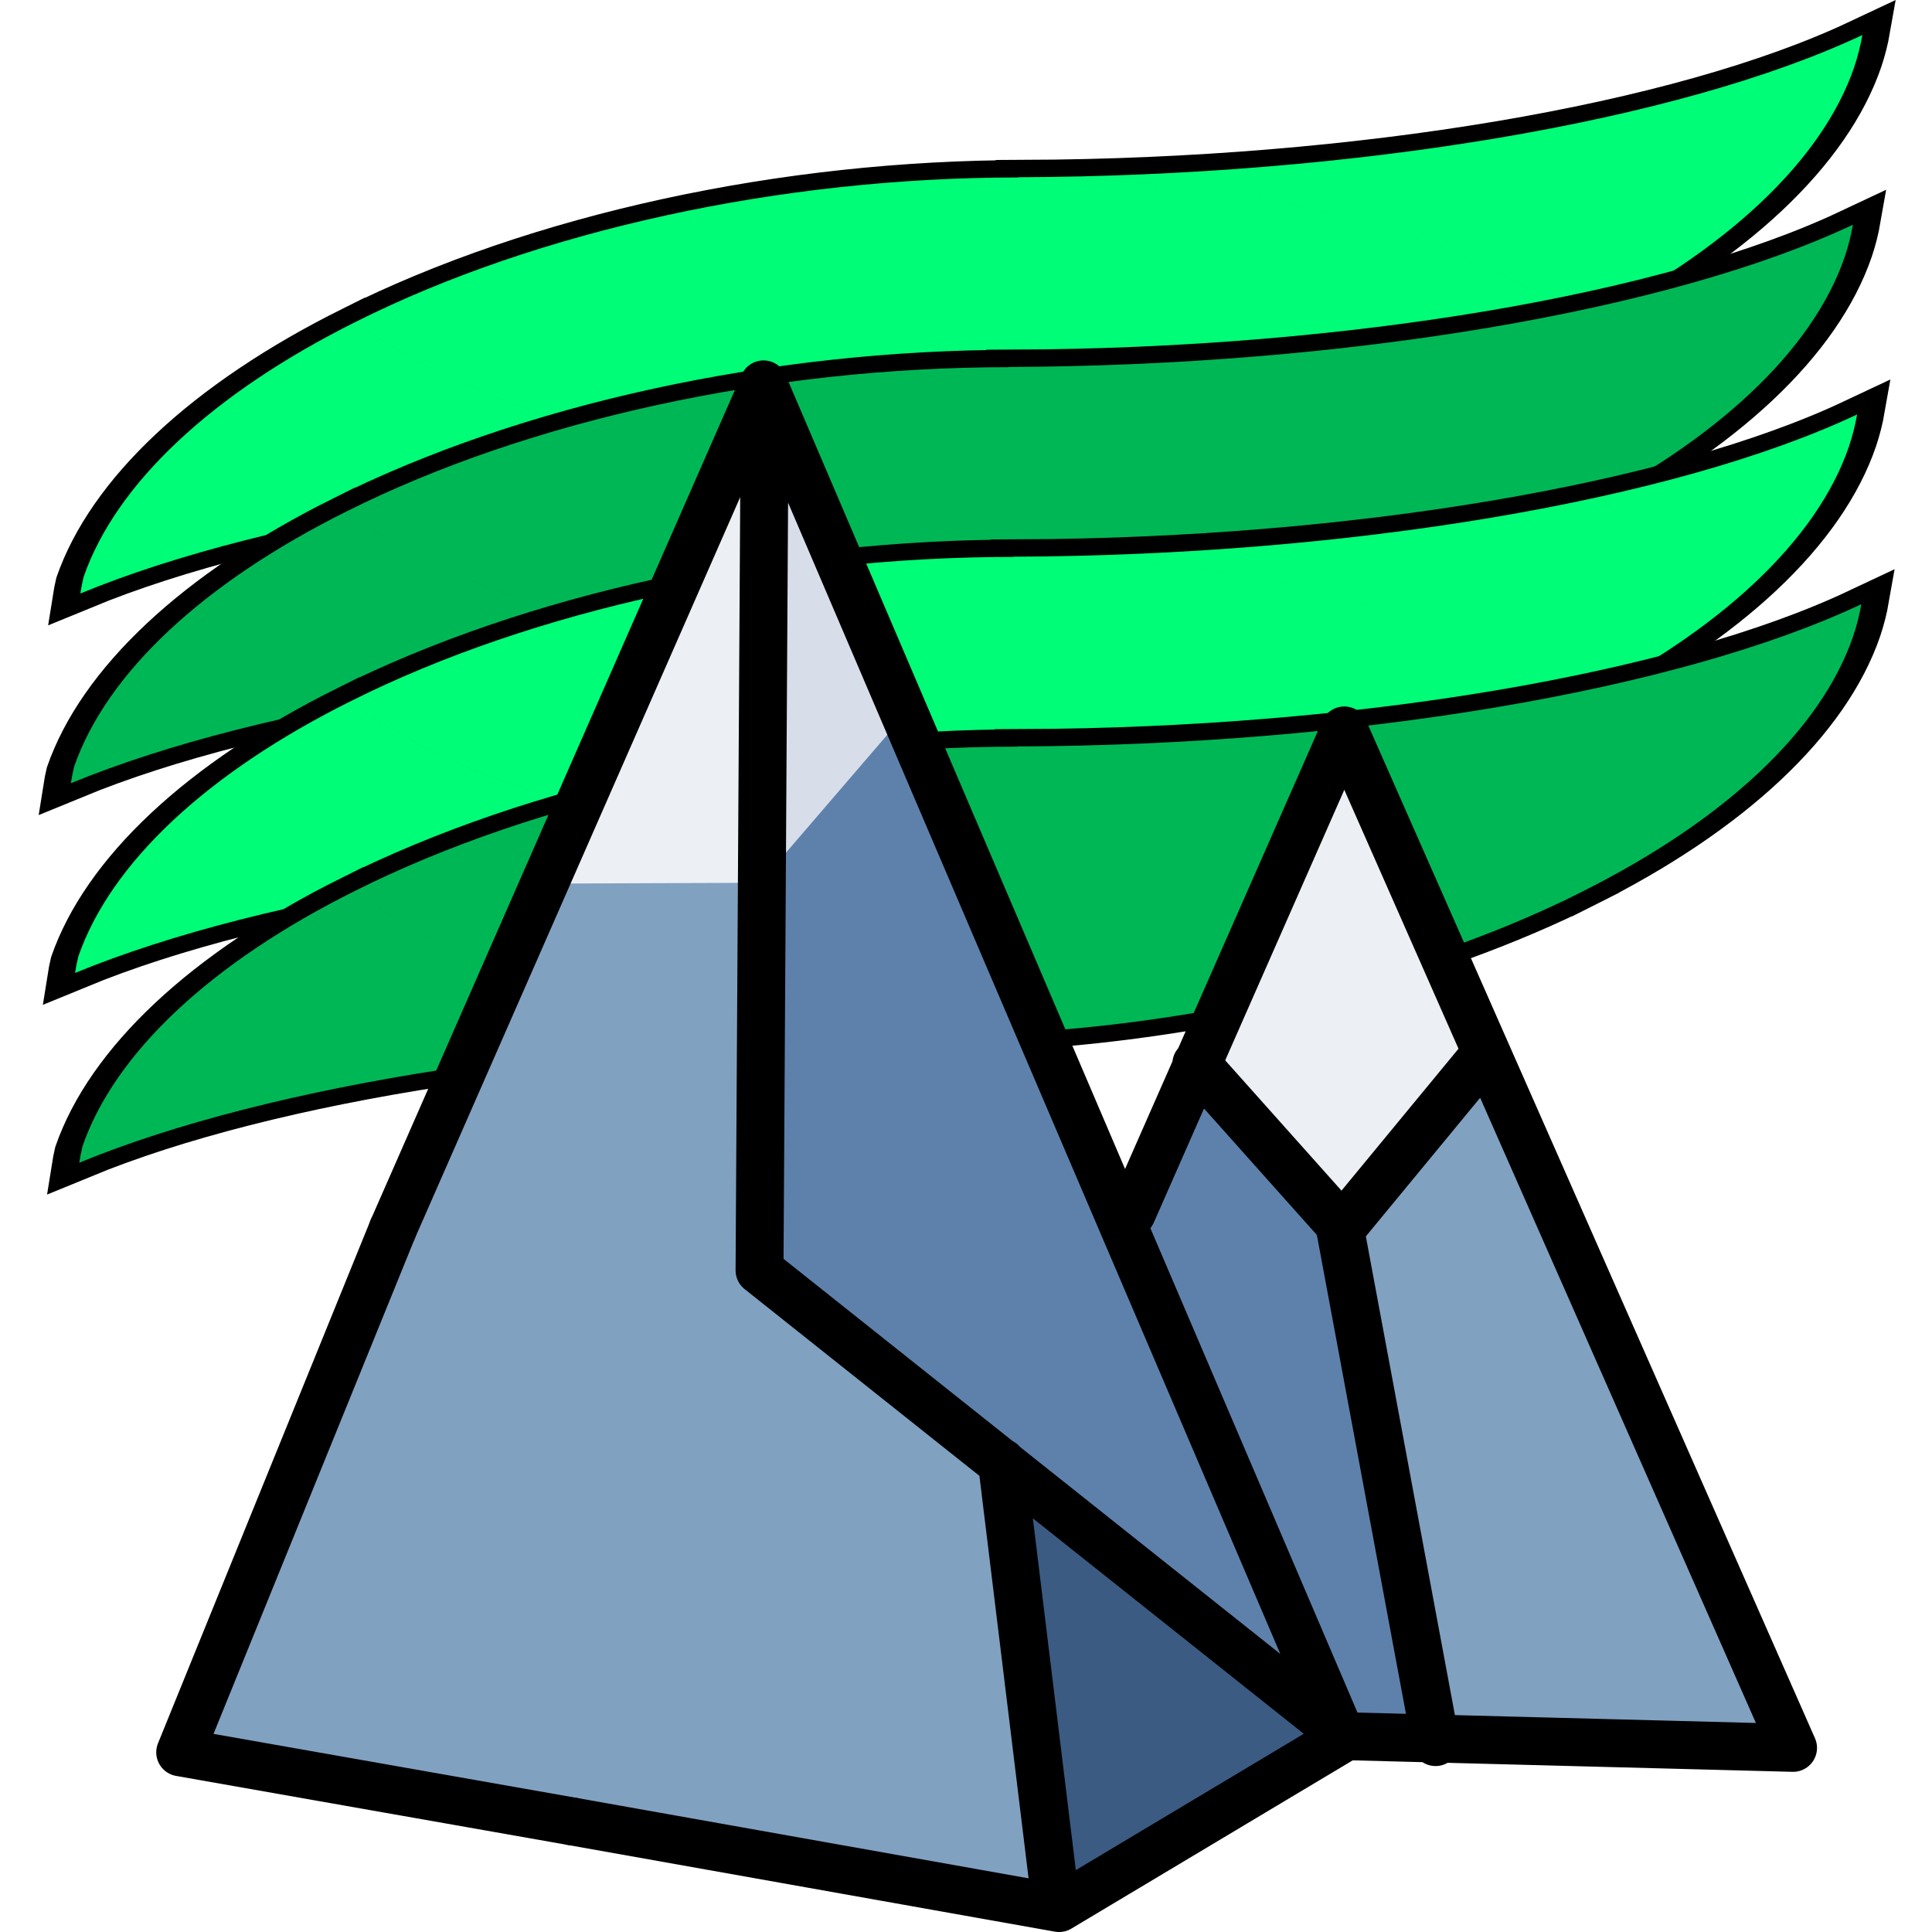
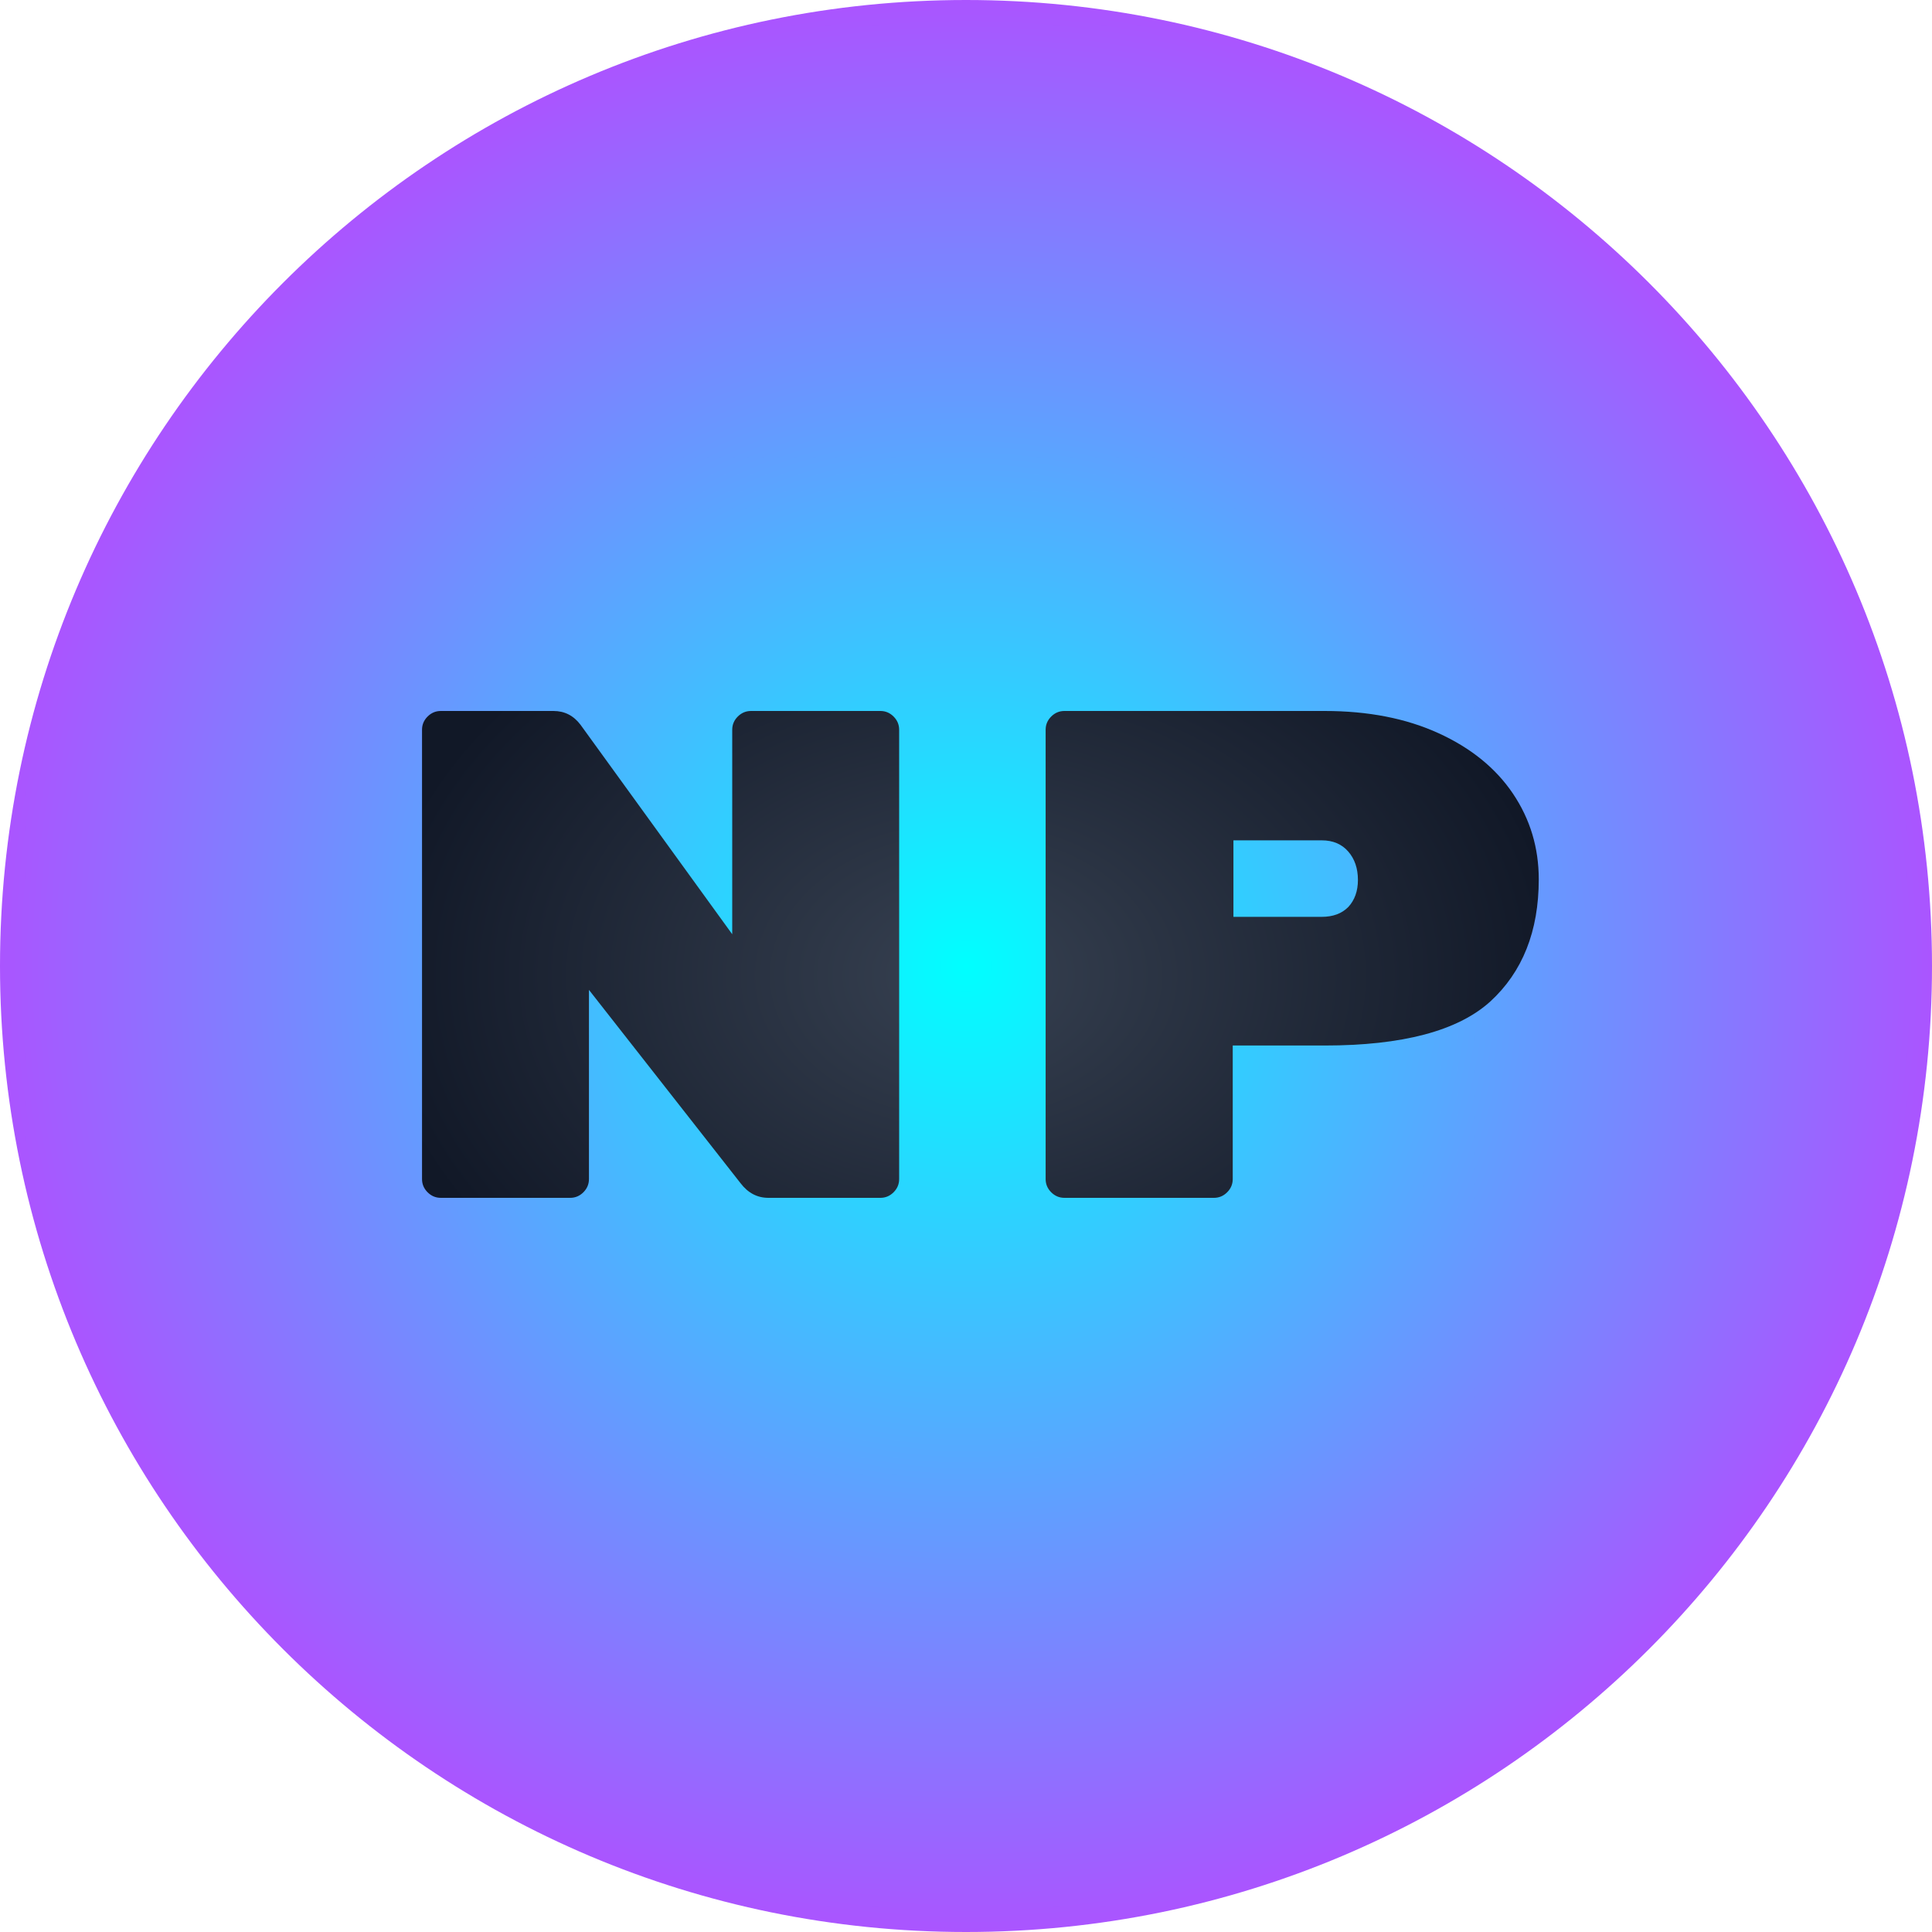
- <svg xmlns="http://www.w3.org/2000/svg" width="1000" height="1000" viewBox="0 0 1000 1000" xml:space="preserve">
-   <path d="M53.858 60.061a34.601 44.357 35.546 0 0-2.355-1.453 22.846 50.746 35.2 0 1-15.279 43.228l.016.01a34.601 44.357 35.546 0 1 29.87-20.688 34.601 44.357 35.546 0 0-12.252-21.097zm-26.939 76.792a34.601 44.357 35.546 0 0 .869-.183 34.601 44.357 35.546 0 0 1.713-.444 34.601 44.357 35.546 0 0 1.71-.523 34.601 44.357 35.546 0 0 1.706-.603 34.601 44.357 35.546 0 0 1.696-.68 34.601 44.357 35.546 0 0 1.683-.758 34.601 44.357 35.546 0 0 1.667-.833 34.601 44.357 35.546 0 0 1.648-.906 34.601 44.357 35.546 0 0 1.625-.977 34.601 44.357 35.546 0 0 1.6-1.048 34.601 44.357 35.546 0 0 1.569-1.115 34.601 44.357 35.546 0 0 1.537-1.18 34.601 44.357 35.546 0 0 1.502-1.244 34.601 44.357 35.546 0 0 1.464-1.304 34.601 44.357 35.546 0 0 1.422-1.361 34.601 44.357 35.546 0 0 1.378-1.417 34.601 44.357 35.546 0 0 1.33-1.47 34.601 44.357 35.546 0 0 1.281-1.517 34.601 44.357 35.546 0 0 1.23-1.565 34.601 44.357 35.546 0 0 1.173-1.607 34.601 44.357 35.546 0 0 1.116-1.648 34.601 44.357 35.546 0 0 1.058-1.684 34.601 44.357 35.546 0 0 .995-1.717 34.601 44.357 35.546 0 0 .932-1.747 34.601 44.357 35.546 0 0 .867-1.772 34.601 44.357 35.546 0 0 .8-1.796 34.601 44.357 35.546 0 0 .73-1.815 34.601 44.357 35.546 0 0 .66-1.83 34.601 44.357 35.546 0 0 .59-1.84 34.601 44.357 35.546 0 0 .516-1.85 34.601 44.357 35.546 0 0 .442-1.854 34.601 44.357 35.546 0 0 .368-1.853 34.601 44.357 35.546 0 0 .292-1.85 34.601 44.357 35.546 0 0 .216-1.845 34.601 44.357 35.546 0 0 .139-1.833 34.601 44.357 35.546 0 0 .063-1.818 34.601 44.357 35.546 0 0-.014-1.8 34.601 44.357 35.546 0 0-.091-1.78 34.601 44.357 35.546 0 0-.167-1.753 34.601 44.357 35.546 0 0-.124-.875 34.601 44.357 35.546 0 0-29.87 20.688 34.601 44.357 35.546 0 0-9.32 35.007zm29.803-20.735a34.601 44.357 35.546 0 1-1.174 1.607 34.601 44.357 35.546 0 1-1.229 1.565 34.601 44.357 35.546 0 1-1.28 1.518 34.601 44.357 35.546 0 1-1.331 1.469 34.601 44.357 35.546 0 1-1.378 1.417 34.601 44.357 35.546 0 1-1.422 1.362 34.601 44.357 35.546 0 1-1.464 1.304 34.601 44.357 35.546 0 1-1.502 1.243 34.601 44.357 35.546 0 1-1.537 1.18 34.601 44.357 35.546 0 1-1.57 1.115 34.601 44.357 35.546 0 1-1.6 1.048 34.601 44.357 35.546 0 1-1.624.978 34.601 44.357 35.546 0 1-1.648.906 34.601 44.357 35.546 0 1-1.667.833 34.601 44.357 35.546 0 1-1.683.757 34.601 44.357 35.546 0 1-1.696.681 34.601 44.357 35.546 0 1-1.705.602 34.601 44.357 35.546 0 1-1.71.524 34.601 44.357 35.546 0 1-1.714.443 34.601 44.357 35.546 0 1-.869.184 34.601 44.357 35.546 0 0 12.184 21.05 34.601 44.357 35.546 0 0 1.239.704 22.846 50.746 35.2 0 1 15.906-41.822 22.846 50.746 35.2 0 1 .49-.657z" stroke="#000" stroke-linecap="square" stroke-width="3" transform="matrix(3.65184 4.91035 -8.81632 3.43875 1292.593 -436.32)" />
-   <path d="M959.757 34.676a203.656 420.89 83.863 0 0 4.21-16.56A136.306 475.02 88.319 0 1 527.058 91.74l-.03.113a203.656 420.89 83.863 0 1 291.473 75.53A203.656 420.89 83.863 0 0 959.757 34.677m-775.4 131.789a203.656 420.89 83.863 0 0 4.786 3.637 203.656 420.89 83.863 0 0 10.17 6.885 203.656 420.89 83.863 0 0 10.856 6.598 203.656 420.89 83.863 0 0 11.546 6.304 203.656 420.89 83.863 0 0 12.189 5.99 203.656 420.89 83.863 0 0 12.829 5.657 203.656 420.89 83.863 0 0 13.431 5.32 203.656 420.89 83.863 0 0 14.006 4.978 203.656 420.89 83.863 0 0 14.548 4.62 203.656 420.89 83.863 0 0 15.082 4.252 203.656 420.89 83.863 0 0 15.56 3.87 203.656 420.89 83.863 0 0 16.016 3.49 203.656 420.89 83.863 0 0 16.453 3.097 203.656 420.89 83.863 0 0 16.843 2.705 203.656 420.89 83.863 0 0 17.192 2.302 203.656 420.89 83.863 0 0 17.525 1.894 203.656 420.89 83.863 0 0 17.817 1.476 203.656 420.89 83.863 0 0 18.052 1.073 203.656 420.89 83.863 0 0 18.29.658 203.656 420.89 83.863 0 0 18.45.234 203.656 420.89 83.863 0 0 18.605-.187 203.656 420.89 83.863 0 0 18.71-.596 203.656 420.89 83.863 0 0 18.772-1.018 203.656 420.89 83.863 0 0 18.806-1.431 203.656 420.89 83.863 0 0 18.788-1.836 203.656 420.89 83.863 0 0 18.756-2.248 203.656 420.89 83.863 0 0 18.667-2.657 203.656 420.89 83.863 0 0 18.544-3.052 203.656 420.89 83.863 0 0 18.377-3.43 203.656 420.89 83.863 0 0 18.195-3.828 203.656 420.89 83.863 0 0 17.96-4.205 203.656 420.89 83.863 0 0 17.68-4.565 203.656 420.89 83.863 0 0 17.376-4.928 203.656 420.89 83.863 0 0 17.055-5.284 203.656 420.89 83.863 0 0 16.668-5.62 203.656 420.89 83.863 0 0 16.258-5.943 203.656 420.89 83.863 0 0 15.819-6.258 203.656 420.89 83.863 0 0 15.36-6.568 203.656 420.89 83.863 0 0 14.845-6.848 203.656 420.89 83.863 0 0 7.262-3.618 203.656 420.89 83.863 0 0-291.473-75.531A203.656 420.89 83.863 0 0 184.36 166.47zm291.642 75.04a203.656 420.89 83.863 0 1-18.455-.238 203.656 420.89 83.863 0 1-18.286-.654 203.656 420.89 83.863 0 1-18.058-1.065 203.656 420.89 83.863 0 1-17.811-1.484 203.656 420.89 83.863 0 1-17.525-1.894 203.656 420.89 83.863 0 1-17.201-2.299 203.656 420.89 83.863 0 1-16.843-2.704 203.656 420.89 83.863 0 1-16.444-3.101 203.656 420.89 83.863 0 1-16.016-3.49 203.656 420.89 83.863 0 1-15.563-3.875 203.656 420.89 83.863 0 1-15.083-4.253 203.656 420.89 83.863 0 1-14.553-4.61 203.656 420.89 83.863 0 1-14.005-4.978 203.656 420.89 83.863 0 1-13.432-5.32 203.656 420.89 83.863 0 1-12.82-5.662 203.656 420.89 83.863 0 1-12.198-5.986 203.656 420.89 83.863 0 1-11.533-6.302 203.656 420.89 83.863 0 1-10.865-6.595 203.656 420.89 83.863 0 1-10.165-6.893 203.656 420.89 83.863 0 1-4.795-3.634 203.656 420.89 83.863 0 0-141.09 132.213 203.656 420.89 83.863 0 0-1.682 8.505 136.306 475.02 88.319 0 1 426.802-65.711 136.306 475.02 88.319 0 1 7.582.147z" fill="#00fd77" />
-   <path d="M53.858 60.061a34.601 44.357 35.546 0 0-2.355-1.453 22.846 50.746 35.2 0 1-15.279 43.228l.016.01a34.601 44.357 35.546 0 1 29.87-20.688 34.601 44.357 35.546 0 0-12.252-21.097zm-26.939 76.792a34.601 44.357 35.546 0 0 .869-.183 34.601 44.357 35.546 0 0 1.713-.444 34.601 44.357 35.546 0 0 1.71-.523 34.601 44.357 35.546 0 0 1.706-.603 34.601 44.357 35.546 0 0 1.696-.68 34.601 44.357 35.546 0 0 1.683-.758 34.601 44.357 35.546 0 0 1.667-.833 34.601 44.357 35.546 0 0 1.648-.906 34.601 44.357 35.546 0 0 1.625-.977 34.601 44.357 35.546 0 0 1.6-1.048 34.601 44.357 35.546 0 0 1.569-1.115 34.601 44.357 35.546 0 0 1.537-1.18 34.601 44.357 35.546 0 0 1.502-1.244 34.601 44.357 35.546 0 0 1.464-1.304 34.601 44.357 35.546 0 0 1.422-1.361 34.601 44.357 35.546 0 0 1.378-1.417 34.601 44.357 35.546 0 0 1.33-1.47 34.601 44.357 35.546 0 0 1.281-1.517 34.601 44.357 35.546 0 0 1.23-1.565 34.601 44.357 35.546 0 0 1.173-1.607 34.601 44.357 35.546 0 0 1.116-1.648 34.601 44.357 35.546 0 0 1.058-1.684 34.601 44.357 35.546 0 0 .995-1.717 34.601 44.357 35.546 0 0 .932-1.747 34.601 44.357 35.546 0 0 .867-1.772 34.601 44.357 35.546 0 0 .8-1.796 34.601 44.357 35.546 0 0 .73-1.815 34.601 44.357 35.546 0 0 .66-1.83 34.601 44.357 35.546 0 0 .59-1.84 34.601 44.357 35.546 0 0 .516-1.85 34.601 44.357 35.546 0 0 .442-1.854 34.601 44.357 35.546 0 0 .368-1.853 34.601 44.357 35.546 0 0 .292-1.85 34.601 44.357 35.546 0 0 .216-1.845 34.601 44.357 35.546 0 0 .139-1.833 34.601 44.357 35.546 0 0 .063-1.818 34.601 44.357 35.546 0 0-.014-1.8 34.601 44.357 35.546 0 0-.091-1.78 34.601 44.357 35.546 0 0-.167-1.753 34.601 44.357 35.546 0 0-.124-.875 34.601 44.357 35.546 0 0-29.87 20.688 34.601 44.357 35.546 0 0-9.32 35.007zm29.803-20.735a34.601 44.357 35.546 0 1-1.174 1.607 34.601 44.357 35.546 0 1-1.229 1.565 34.601 44.357 35.546 0 1-1.28 1.518 34.601 44.357 35.546 0 1-1.331 1.469 34.601 44.357 35.546 0 1-1.378 1.417 34.601 44.357 35.546 0 1-1.422 1.362 34.601 44.357 35.546 0 1-1.464 1.304 34.601 44.357 35.546 0 1-1.502 1.243 34.601 44.357 35.546 0 1-1.537 1.18 34.601 44.357 35.546 0 1-1.57 1.115 34.601 44.357 35.546 0 1-1.6 1.048 34.601 44.357 35.546 0 1-1.624.978 34.601 44.357 35.546 0 1-1.648.906 34.601 44.357 35.546 0 1-1.667.833 34.601 44.357 35.546 0 1-1.683.757 34.601 44.357 35.546 0 1-1.696.681 34.601 44.357 35.546 0 1-1.705.602 34.601 44.357 35.546 0 1-1.71.524 34.601 44.357 35.546 0 1-1.714.443 34.601 44.357 35.546 0 1-.869.184 34.601 44.357 35.546 0 0 12.184 21.05 34.601 44.357 35.546 0 0 1.239.704 22.846 50.746 35.2 0 1 15.906-41.822 22.846 50.746 35.2 0 1 .49-.657z" stroke="#000" stroke-linecap="square" stroke-width="3" transform="matrix(3.65184 4.91035 -8.81632 3.43875 1287.686 -338.112)" />
-   <path d="M954.85 132.884a203.656 420.89 83.863 0 0 4.21-16.56 136.306 475.02 88.319 0 1-436.909 73.625l-.03.113a203.656 420.89 83.863 0 1 291.473 75.53A203.656 420.89 83.863 0 0 954.85 132.885m-775.4 131.789a203.656 420.89 83.863 0 0 4.787 3.637 203.656 420.89 83.863 0 0 10.17 6.885 203.656 420.89 83.863 0 0 10.855 6.598 203.656 420.89 83.863 0 0 11.547 6.304 203.656 420.89 83.863 0 0 12.188 5.99 203.656 420.89 83.863 0 0 12.829 5.657 203.656 420.89 83.863 0 0 13.432 5.32 203.656 420.89 83.863 0 0 14.005 4.978 203.656 420.89 83.863 0 0 14.548 4.62 203.656 420.89 83.863 0 0 15.083 4.252 203.656 420.89 83.863 0 0 15.56 3.87 203.656 420.89 83.863 0 0 16.016 3.49 203.656 420.89 83.863 0 0 16.452 3.097 203.656 420.89 83.863 0 0 16.843 2.705 203.656 420.89 83.863 0 0 17.192 2.302 203.656 420.89 83.863 0 0 17.525 1.894 203.656 420.89 83.863 0 0 17.817 1.476 203.656 420.89 83.863 0 0 18.052 1.073 203.656 420.89 83.863 0 0 18.29.658 203.656 420.89 83.863 0 0 18.451.234 203.656 420.89 83.863 0 0 18.605-.187 203.656 420.89 83.863 0 0 18.71-.596 203.656 420.89 83.863 0 0 18.771-1.018 203.656 420.89 83.863 0 0 18.806-1.431 203.656 420.89 83.863 0 0 18.789-1.836 203.656 420.89 83.863 0 0 18.755-2.248 203.656 420.89 83.863 0 0 18.668-2.657 203.656 420.89 83.863 0 0 18.544-3.052 203.656 420.89 83.863 0 0 18.376-3.43 203.656 420.89 83.863 0 0 18.195-3.828 203.656 420.89 83.863 0 0 17.96-4.205 203.656 420.89 83.863 0 0 17.68-4.565 203.656 420.89 83.863 0 0 17.377-4.928 203.656 420.89 83.863 0 0 17.055-5.284 203.656 420.89 83.863 0 0 16.667-5.62 203.656 420.89 83.863 0 0 16.259-5.943 203.656 420.89 83.863 0 0 15.818-6.258 203.656 420.89 83.863 0 0 15.36-6.568 203.656 420.89 83.863 0 0 14.846-6.848 203.656 420.89 83.863 0 0 7.261-3.618 203.656 420.89 83.863 0 0-291.472-75.531 203.656 420.89 83.863 0 0-342.668 74.615zm291.642 75.04a203.656 420.89 83.863 0 1-18.455-.239 203.656 420.89 83.863 0 1-18.286-.653 203.656 420.89 83.863 0 1-18.057-1.065 203.656 420.89 83.863 0 1-17.812-1.484 203.656 420.89 83.863 0 1-17.525-1.894 203.656 420.89 83.863 0 1-17.2-2.299 203.656 420.89 83.863 0 1-16.843-2.704 203.656 420.89 83.863 0 1-16.444-3.101 203.656 420.89 83.863 0 1-16.016-3.49 203.656 420.89 83.863 0 1-15.564-3.875 203.656 420.89 83.863 0 1-15.082-4.253 203.656 420.89 83.863 0 1-14.553-4.611 203.656 420.89 83.863 0 1-14.006-4.977 203.656 420.89 83.863 0 1-13.432-5.32 203.656 420.89 83.863 0 1-12.82-5.662A203.656 420.89 83.863 0 1 216.8 288.1a203.656 420.89 83.863 0 1-11.534-6.302 203.656 420.89 83.863 0 1-10.864-6.595 203.656 420.89 83.863 0 1-10.165-6.893 203.656 420.89 83.863 0 1-4.796-3.634 203.656 420.89 83.863 0 0-141.09 132.213 203.656 420.89 83.863 0 0-1.682 8.505 136.306 475.02 88.319 0 1 426.803-65.711 136.306 475.02 88.319 0 1 7.582.147z" fill="#00b756" />
-   <path d="M53.858 60.061a34.601 44.357 35.546 0 0-2.355-1.453 22.846 50.746 35.2 0 1-15.279 43.228l.016.01a34.601 44.357 35.546 0 1 29.87-20.688 34.601 44.357 35.546 0 0-12.252-21.097zm-26.939 76.792a34.601 44.357 35.546 0 0 .869-.183 34.601 44.357 35.546 0 0 1.713-.444 34.601 44.357 35.546 0 0 1.71-.523 34.601 44.357 35.546 0 0 1.706-.603 34.601 44.357 35.546 0 0 1.696-.68 34.601 44.357 35.546 0 0 1.683-.758 34.601 44.357 35.546 0 0 1.667-.833 34.601 44.357 35.546 0 0 1.648-.906 34.601 44.357 35.546 0 0 1.625-.977 34.601 44.357 35.546 0 0 1.6-1.048 34.601 44.357 35.546 0 0 1.569-1.115 34.601 44.357 35.546 0 0 1.537-1.18 34.601 44.357 35.546 0 0 1.502-1.244 34.601 44.357 35.546 0 0 1.464-1.304 34.601 44.357 35.546 0 0 1.422-1.361 34.601 44.357 35.546 0 0 1.378-1.417 34.601 44.357 35.546 0 0 1.33-1.47 34.601 44.357 35.546 0 0 1.281-1.517 34.601 44.357 35.546 0 0 1.23-1.565 34.601 44.357 35.546 0 0 1.173-1.607 34.601 44.357 35.546 0 0 1.116-1.648 34.601 44.357 35.546 0 0 1.058-1.684 34.601 44.357 35.546 0 0 .995-1.717 34.601 44.357 35.546 0 0 .932-1.747 34.601 44.357 35.546 0 0 .867-1.772 34.601 44.357 35.546 0 0 .8-1.796 34.601 44.357 35.546 0 0 .73-1.815 34.601 44.357 35.546 0 0 .66-1.83 34.601 44.357 35.546 0 0 .59-1.84 34.601 44.357 35.546 0 0 .516-1.85 34.601 44.357 35.546 0 0 .442-1.854 34.601 44.357 35.546 0 0 .368-1.853 34.601 44.357 35.546 0 0 .292-1.85 34.601 44.357 35.546 0 0 .216-1.845 34.601 44.357 35.546 0 0 .139-1.833 34.601 44.357 35.546 0 0 .063-1.818 34.601 44.357 35.546 0 0-.014-1.8 34.601 44.357 35.546 0 0-.091-1.78 34.601 44.357 35.546 0 0-.167-1.753 34.601 44.357 35.546 0 0-.124-.875 34.601 44.357 35.546 0 0-29.87 20.688 34.601 44.357 35.546 0 0-9.32 35.007zm29.803-20.735a34.601 44.357 35.546 0 1-1.174 1.607 34.601 44.357 35.546 0 1-1.229 1.565 34.601 44.357 35.546 0 1-1.28 1.518 34.601 44.357 35.546 0 1-1.331 1.469 34.601 44.357 35.546 0 1-1.378 1.417 34.601 44.357 35.546 0 1-1.422 1.362 34.601 44.357 35.546 0 1-1.464 1.304 34.601 44.357 35.546 0 1-1.502 1.243 34.601 44.357 35.546 0 1-1.537 1.18 34.601 44.357 35.546 0 1-1.57 1.115 34.601 44.357 35.546 0 1-1.6 1.048 34.601 44.357 35.546 0 1-1.624.978 34.601 44.357 35.546 0 1-1.648.906 34.601 44.357 35.546 0 1-1.667.833 34.601 44.357 35.546 0 1-1.683.757 34.601 44.357 35.546 0 1-1.696.681 34.601 44.357 35.546 0 1-1.705.602 34.601 44.357 35.546 0 1-1.71.524 34.601 44.357 35.546 0 1-1.714.443 34.601 44.357 35.546 0 1-.869.184 34.601 44.357 35.546 0 0 12.184 21.05 34.601 44.357 35.546 0 0 1.239.704 22.846 50.746 35.2 0 1 15.906-41.822 22.846 50.746 35.2 0 1 .49-.657z" stroke="#000" stroke-linecap="square" stroke-width="3" transform="matrix(3.65184 4.91035 -8.81632 3.43875 1289.865 -239.906)" />
-   <path d="M957.028 231.09a203.656 420.89 83.863 0 0 4.21-16.56 136.306 475.02 88.319 0 1-436.908 73.625l-.03.113A203.656 420.89 83.863 0 1 815.772 363.8a203.656 420.89 83.863 0 0 141.256-132.71m-775.4 131.789a203.656 420.89 83.863 0 0 4.787 3.638 203.656 420.89 83.863 0 0 10.17 6.884A203.656 420.89 83.863 0 0 207.44 380a203.656 420.89 83.863 0 0 11.547 6.303 203.656 420.89 83.863 0 0 12.188 5.99 203.656 420.89 83.863 0 0 12.83 5.657 203.656 420.89 83.863 0 0 13.43 5.321 203.656 420.89 83.863 0 0 14.007 4.977 203.656 420.89 83.863 0 0 14.547 4.62 203.656 420.89 83.863 0 0 15.083 4.253 203.656 420.89 83.863 0 0 15.56 3.87 203.656 420.89 83.863 0 0 16.016 3.49 203.656 420.89 83.863 0 0 16.452 3.097 203.656 420.89 83.863 0 0 16.843 2.704 203.656 420.89 83.863 0 0 17.192 2.303 203.656 420.89 83.863 0 0 17.525 1.893 203.656 420.89 83.863 0 0 17.817 1.476 203.656 420.89 83.863 0 0 18.052 1.074 203.656 420.89 83.863 0 0 18.29.658 203.656 420.89 83.863 0 0 18.451.234 203.656 420.89 83.863 0 0 18.605-.187 203.656 420.89 83.863 0 0 18.71-.596 203.656 420.89 83.863 0 0 18.771-1.019 203.656 420.89 83.863 0 0 18.806-1.43 203.656 420.89 83.863 0 0 18.789-1.837 203.656 420.89 83.863 0 0 18.755-2.248 203.656 420.89 83.863 0 0 18.668-2.656 203.656 420.89 83.863 0 0 18.544-3.053 203.656 420.89 83.863 0 0 18.377-3.43 203.656 420.89 83.863 0 0 18.194-3.828 203.656 420.89 83.863 0 0 17.96-4.205 203.656 420.89 83.863 0 0 17.68-4.565 203.656 420.89 83.863 0 0 17.377-4.928 203.656 420.89 83.863 0 0 17.055-5.283 203.656 420.89 83.863 0 0 16.668-5.621 203.656 420.89 83.863 0 0 16.258-5.942 203.656 420.89 83.863 0 0 15.818-6.259 203.656 420.89 83.863 0 0 15.36-6.568 203.656 420.89 83.863 0 0 14.846-6.848 203.656 420.89 83.863 0 0 7.261-3.618A203.656 420.89 83.863 0 0 524.3 288.27a203.656 420.89 83.863 0 0-342.668 74.615zm291.642 75.04a203.656 420.89 83.863 0 1-18.455-.238 203.656 420.89 83.863 0 1-18.286-.653 203.656 420.89 83.863 0 1-18.057-1.065 203.656 420.89 83.863 0 1-17.812-1.485 203.656 420.89 83.863 0 1-17.525-1.893 203.656 420.89 83.863 0 1-17.2-2.3 203.656 420.89 83.863 0 1-16.843-2.704 203.656 420.89 83.863 0 1-16.444-3.1 203.656 420.89 83.863 0 1-16.016-3.49 203.656 420.89 83.863 0 1-15.564-3.875 203.656 420.89 83.863 0 1-15.082-4.253 203.656 420.89 83.863 0 1-14.553-4.611 203.656 420.89 83.863 0 1-14.006-4.977 203.656 420.89 83.863 0 1-13.432-5.321 203.656 420.89 83.863 0 1-12.82-5.661 203.656 420.89 83.863 0 1-12.197-5.986 203.656 420.89 83.863 0 1-11.534-6.302 203.656 420.89 83.863 0 1-10.864-6.595 203.656 420.89 83.863 0 1-10.165-6.893 203.656 420.89 83.863 0 1-4.796-3.635A203.656 420.89 83.863 0 0 40.53 495.096a203.656 420.89 83.863 0 0-1.682 8.505 136.306 475.02 88.319 0 1 426.803-65.712 136.306 475.02 88.319 0 1 7.582.147z" fill="#00fd77" />
-   <path d="M53.858 60.061a34.601 44.357 35.546 0 0-2.355-1.453 22.846 50.746 35.2 0 1-15.279 43.228l.016.01a34.601 44.357 35.546 0 1 29.87-20.688 34.601 44.357 35.546 0 0-12.252-21.097zm-26.939 76.792a34.601 44.357 35.546 0 0 .869-.183 34.601 44.357 35.546 0 0 1.713-.444 34.601 44.357 35.546 0 0 1.71-.523 34.601 44.357 35.546 0 0 1.706-.603 34.601 44.357 35.546 0 0 1.696-.68 34.601 44.357 35.546 0 0 1.683-.758 34.601 44.357 35.546 0 0 1.667-.833 34.601 44.357 35.546 0 0 1.648-.906 34.601 44.357 35.546 0 0 1.625-.977 34.601 44.357 35.546 0 0 1.6-1.048 34.601 44.357 35.546 0 0 1.569-1.115 34.601 44.357 35.546 0 0 1.537-1.18 34.601 44.357 35.546 0 0 1.502-1.244 34.601 44.357 35.546 0 0 1.464-1.304 34.601 44.357 35.546 0 0 1.422-1.361 34.601 44.357 35.546 0 0 1.378-1.417 34.601 44.357 35.546 0 0 1.33-1.47 34.601 44.357 35.546 0 0 1.281-1.517 34.601 44.357 35.546 0 0 1.23-1.565 34.601 44.357 35.546 0 0 1.173-1.607 34.601 44.357 35.546 0 0 1.116-1.648 34.601 44.357 35.546 0 0 1.058-1.684 34.601 44.357 35.546 0 0 .995-1.717 34.601 44.357 35.546 0 0 .932-1.747 34.601 44.357 35.546 0 0 .867-1.772 34.601 44.357 35.546 0 0 .8-1.796 34.601 44.357 35.546 0 0 .73-1.815 34.601 44.357 35.546 0 0 .66-1.83 34.601 44.357 35.546 0 0 .59-1.84 34.601 44.357 35.546 0 0 .516-1.85 34.601 44.357 35.546 0 0 .442-1.854 34.601 44.357 35.546 0 0 .368-1.853 34.601 44.357 35.546 0 0 .292-1.85 34.601 44.357 35.546 0 0 .216-1.845 34.601 44.357 35.546 0 0 .139-1.833 34.601 44.357 35.546 0 0 .063-1.818 34.601 44.357 35.546 0 0-.014-1.8 34.601 44.357 35.546 0 0-.091-1.78 34.601 44.357 35.546 0 0-.167-1.753 34.601 44.357 35.546 0 0-.124-.875 34.601 44.357 35.546 0 0-29.87 20.688 34.601 44.357 35.546 0 0-9.32 35.007zm29.803-20.735a34.601 44.357 35.546 0 1-1.174 1.607 34.601 44.357 35.546 0 1-1.229 1.565 34.601 44.357 35.546 0 1-1.28 1.518 34.601 44.357 35.546 0 1-1.331 1.469 34.601 44.357 35.546 0 1-1.378 1.417 34.601 44.357 35.546 0 1-1.422 1.362 34.601 44.357 35.546 0 1-1.464 1.304 34.601 44.357 35.546 0 1-1.502 1.243 34.601 44.357 35.546 0 1-1.537 1.18 34.601 44.357 35.546 0 1-1.57 1.115 34.601 44.357 35.546 0 1-1.6 1.048 34.601 44.357 35.546 0 1-1.624.978 34.601 44.357 35.546 0 1-1.648.906 34.601 44.357 35.546 0 1-1.667.833 34.601 44.357 35.546 0 1-1.683.757 34.601 44.357 35.546 0 1-1.696.681 34.601 44.357 35.546 0 1-1.705.602 34.601 44.357 35.546 0 1-1.71.524 34.601 44.357 35.546 0 1-1.714.443 34.601 44.357 35.546 0 1-.869.184 34.601 44.357 35.546 0 0 12.184 21.05 34.601 44.357 35.546 0 0 1.239.704 22.846 50.746 35.2 0 1 15.906-41.822 22.846 50.746 35.2 0 1 .49-.657z" stroke="#000" stroke-linecap="square" stroke-width="3" transform="matrix(3.65184 4.91035 -8.81632 3.43875 1292.043 -141.7)" />
-   <path d="M959.206 329.297a203.656 420.89 83.863 0 0 4.21-16.56 136.306 475.02 88.319 0 1-436.908 73.625l-.03.113a203.656 420.89 83.863 0 1 291.472 75.53 203.656 420.89 83.863 0 0 141.256-132.708m-775.4 131.789a203.656 420.89 83.863 0 0 4.787 3.637 203.656 420.89 83.863 0 0 10.17 6.885 203.656 420.89 83.863 0 0 10.855 6.598 203.656 420.89 83.863 0 0 11.547 6.304 203.656 420.89 83.863 0 0 12.188 5.99 203.656 420.89 83.863 0 0 12.83 5.657 203.656 420.89 83.863 0 0 13.43 5.32 203.656 420.89 83.863 0 0 14.007 4.978 203.656 420.89 83.863 0 0 14.547 4.62 203.656 420.89 83.863 0 0 15.083 4.252 203.656 420.89 83.863 0 0 15.56 3.87 203.656 420.89 83.863 0 0 16.016 3.49 203.656 420.89 83.863 0 0 16.453 3.097 203.656 420.89 83.863 0 0 16.842 2.705 203.656 420.89 83.863 0 0 17.192 2.302 203.656 420.89 83.863 0 0 17.525 1.894 203.656 420.89 83.863 0 0 17.817 1.476 203.656 420.89 83.863 0 0 18.052 1.073 203.656 420.89 83.863 0 0 18.29.658 203.656 420.89 83.863 0 0 18.451.234 203.656 420.89 83.863 0 0 18.605-.187 203.656 420.89 83.863 0 0 18.71-.596 203.656 420.89 83.863 0 0 18.772-1.018 203.656 420.89 83.863 0 0 18.805-1.431 203.656 420.89 83.863 0 0 18.789-1.836 203.656 420.89 83.863 0 0 18.755-2.248 203.656 420.89 83.863 0 0 18.668-2.657 203.656 420.89 83.863 0 0 18.544-3.052 203.656 420.89 83.863 0 0 18.377-3.43 203.656 420.89 83.863 0 0 18.194-3.828 203.656 420.89 83.863 0 0 17.96-4.205 203.656 420.89 83.863 0 0 17.68-4.565 203.656 420.89 83.863 0 0 17.377-4.928 203.656 420.89 83.863 0 0 17.055-5.284 203.656 420.89 83.863 0 0 16.668-5.62 203.656 420.89 83.863 0 0 16.258-5.943 203.656 420.89 83.863 0 0 15.818-6.258 203.656 420.89 83.863 0 0 15.36-6.568 203.656 420.89 83.863 0 0 14.846-6.848 203.656 420.89 83.863 0 0 7.261-3.618 203.656 420.89 83.863 0 0-291.472-75.531A203.656 420.89 83.863 0 0 183.81 461.09zm291.642 75.04a203.656 420.89 83.863 0 1-18.455-.239 203.656 420.89 83.863 0 1-18.286-.653 203.656 420.89 83.863 0 1-18.057-1.065 203.656 420.89 83.863 0 1-17.812-1.484 203.656 420.89 83.863 0 1-17.525-1.894 203.656 420.89 83.863 0 1-17.2-2.299 203.656 420.89 83.863 0 1-16.843-2.704 203.656 420.89 83.863 0 1-16.444-3.101 203.656 420.89 83.863 0 1-16.016-3.49 203.656 420.89 83.863 0 1-15.564-3.875 203.656 420.89 83.863 0 1-15.082-4.253 203.656 420.89 83.863 0 1-14.553-4.61 203.656 420.89 83.863 0 1-14.006-4.978 203.656 420.89 83.863 0 1-13.432-5.32 203.656 420.89 83.863 0 1-12.82-5.662 203.656 420.89 83.863 0 1-12.197-5.986 203.656 420.89 83.863 0 1-11.534-6.302 203.656 420.89 83.863 0 1-10.864-6.595 203.656 420.89 83.863 0 1-10.165-6.893 203.656 420.89 83.863 0 1-4.796-3.634 203.656 420.89 83.863 0 0-141.09 132.213 203.656 420.89 83.863 0 0-1.681 8.505 136.306 475.02 88.319 0 1 426.802-65.711 136.306 475.02 88.319 0 1 7.582.147z" fill="#00b756" />
-   <path d="m925.529 900.806-231.97-3.828-109.681-266.71L699.37 390.814z" fill="#81a1c1" />
-   <path d="m584.963 635.453 106.523 259.76 50.339-1.403-51.33-285.82-67.122-61.776z" fill="#5e81ac" />
-   <path d="m764.344 552.853-69.105 80.746-71.886-84.5 72.883-164.962z" fill="#eceff4" />
-   <path d="M585.856 627.818 695.8 378.063l232.287 526.64-238.004-6.218m5.588-264.33 71.693-86.95m-148.165 3.476 73.963 82.873 49.888 268.16" fill="none" stroke="#000" stroke-linecap="round" stroke-linejoin="round" stroke-width="24.79" />
-   <path d="m537.652 990.353-35.293-260.367 195.69 162.452z" fill="#3b5b82" />
-   <path d="M682.553 888.32 515.488 757.529l-137.623-95.883 9.225-219.193 79.14-75.412" fill="#5e81ac" />
-   <path d="m391.625 459.004 74.2-86.316-70.728-158.88-9.877 246.876" fill="#d8dee9" />
-   <path d="m288.742 462.547 104.76-5.534-.07-230.962" fill="#eceff4" />
-   <path d="M544.95 988.086 515.46 756.72l-121.646-95.415-.382-204.39-107.227.424L199.5 643.832 93.243 907.027z" fill="#81a1c1" />
-   <g fill="none" stroke="#000" stroke-linecap="round" stroke-linejoin="round" stroke-width="24.79">
-     <path d="M203.336 636.098 395.21 198.945 694.892 899.86 548.17 987.616l-251.996-44.85m222.417-185.762 27.482 225.004M395.76 218.872l-2.628 438.664 297.025 236.225" />
-     <path d="m203.336 636.098-110.073 270.9 202.911 35.762" />
-   </g>
+ <svg xmlns="http://www.w3.org/2000/svg" width="100" height="100" viewBox="0 0 100 100" fill="none">
+   <circle cx="50" cy="50" r="50" fill="url(#paint0_radial_305_31)" />
+   <path d="M45.568 36.8C45.832 36.8 46.06 36.896 46.252 37.088C46.444 37.28 46.54 37.508 46.54 37.772V61.028C46.54 61.292 46.444 61.52 46.252 61.712C46.06 61.904 45.832 62 45.568 62H39.772C39.196 62 38.716 61.748 38.332 61.244L30.484 51.236V61.028C30.484 61.292 30.388 61.52 30.196 61.712C30.004 61.904 29.776 62 29.512 62H22.816C22.552 62 22.324 61.904 22.132 61.712C21.94 61.52 21.844 61.292 21.844 61.028V37.772C21.844 37.508 21.94 37.28 22.132 37.088C22.324 36.896 22.552 36.8 22.816 36.8H28.648C29.224 36.8 29.692 37.04 30.052 37.52L37.9 48.356V37.772C37.9 37.508 37.996 37.28 38.188 37.088C38.38 36.896 38.608 36.8 38.872 36.8H45.568ZM68.558 36.8C70.814 36.8 72.782 37.184 74.462 37.952C76.142 38.72 77.426 39.764 78.314 41.084C79.202 42.404 79.646 43.88 79.646 45.512C79.646 48.2 78.806 50.312 77.126 51.848C75.446 53.36 72.59 54.116 68.558 54.116H63.806V61.028C63.806 61.292 63.71 61.52 63.518 61.712C63.326 61.904 63.098 62 62.834 62H55.094C54.83 62 54.602 61.904 54.41 61.712C54.218 61.52 54.122 61.292 54.122 61.028V37.772C54.122 37.508 54.218 37.28 54.41 37.088C54.602 36.896 54.83 36.8 55.094 36.8H68.558ZM68.414 47.456C68.99 47.456 69.446 47.288 69.782 46.952C70.118 46.592 70.286 46.124 70.286 45.548C70.286 44.948 70.118 44.456 69.782 44.072C69.446 43.688 68.99 43.496 68.414 43.496H63.842V47.456H68.414Z" fill="url(#paint1_radial_305_31)" />
+   <defs>
+     <radialGradient id="paint0_radial_305_31" cx="0" cy="0" r="1" gradientUnits="userSpaceOnUse" gradientTransform="translate(50 50) rotate(90) scale(74)">
+       <stop stop-color="#00FFFF" />
+       <stop offset="1" stop-color="#FF00FF" />
+     </radialGradient>
+     <radialGradient id="paint1_radial_305_31" cx="0" cy="0" r="1" gradientUnits="userSpaceOnUse" gradientTransform="translate(50 50.5) rotate(90) scale(22.5 31)">
+       <stop stop-color="#374151" />
+       <stop offset="1" stop-color="#111827" />
+     </radialGradient>
+   </defs>
</svg>
